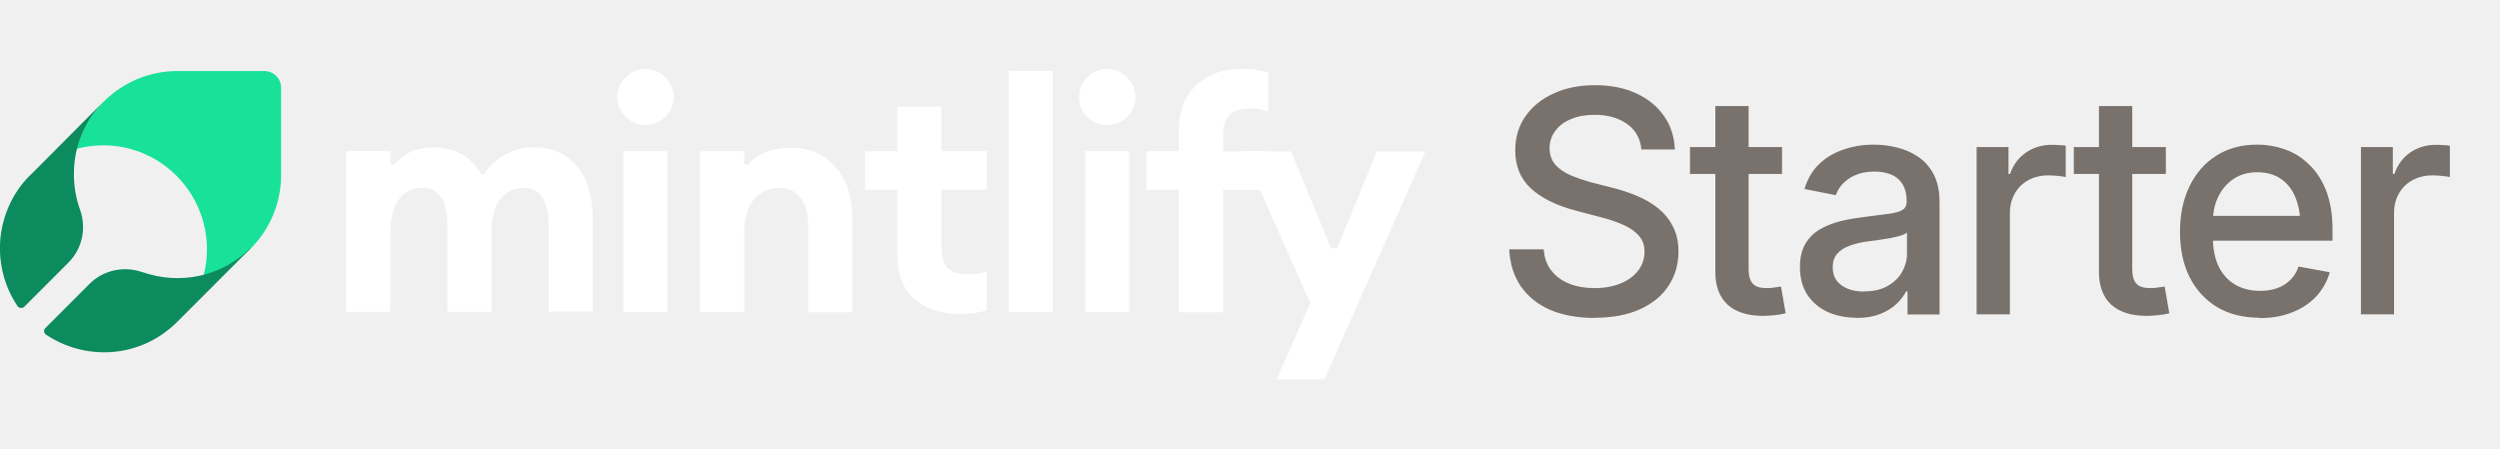
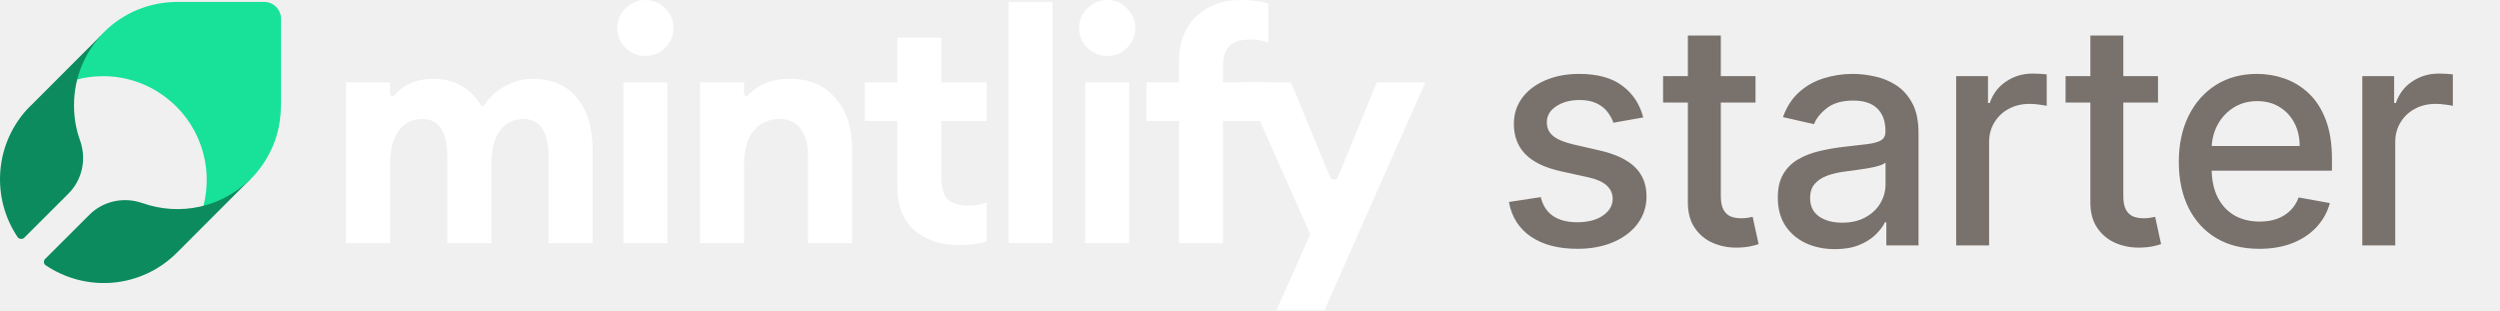
- <svg xmlns="http://www.w3.org/2000/svg" version="1.1" viewBox="0 0 145 26">
-   <rect x="0" width="145" height="26" fill="none" />
-   <path d="M76.85,22h-2.78l1.96-4.42-3.92-8.8h2.8l2.27,5.49c.08.2.37.2.46,0l2.25-5.49h2.82l-5.86,13.22Z" fill="#fff" />
-   <path d="M68.4,18.1v-7.09h-1.88v-2.24h1.88v-1.21c0-1.11.34-1.98,1.01-2.61.67-.63,1.52-.95,2.56-.95.63,0,1.18.07,1.62.21v2.26c-.3-.11-.65-.17-1.04-.17-.56,0-.96.12-1.21.37-.25.24-.37.64-.37,1.21v.9h2.63v2.24h-2.63v7.09h-2.56Z" fill="#fff" />
-   <path d="M64.23,7.25c-.44,0-.81-.16-1.14-.47-.32-.32-.48-.71-.48-1.16s.16-.83.48-1.14c.32-.32.7-.48,1.14-.48.46,0,.85.16,1.16.48.32.31.49.69.49,1.14s-.16.83-.49,1.16c-.31.31-.7.47-1.16.47ZM62.97,18.1v-9.33h2.56v9.33h-2.56Z" fill="#fff" />
-   <path d="M58.52,18.1V4.11h2.56v13.99h-2.56Z" fill="#fff" />
-   <path d="M55.63,18.21c-1.04,0-1.9-.29-2.57-.86-.66-.58-.99-1.42-.99-2.52v-3.82h-1.88v-2.24h1.88v-2.59h2.56v2.59h2.63v2.24h-2.63v3.32c0,.57.12.98.37,1.23.25.24.65.35,1.21.35.4,0,.75-.06,1.04-.17v2.26c-.45.14-.99.21-1.62.21Z" fill="#fff" />
-   <path d="M40.62,18.1v-9.33h2.56v.66c0,.12.17.18.25.09.57-.63,1.38-.95,2.42-.95,1.12,0,2,.37,2.63,1.12.65.73.97,1.72.97,2.95v5.47h-2.56v-5.04c0-.68-.14-1.21-.43-1.59-.29-.39-.69-.58-1.21-.58-.62,0-1.13.22-1.51.67-.37.45-.56,1.11-.56,1.98v4.55h-2.56Z" fill="#fff" />
-   <path d="M37.44,7.25c-.44,0-.81-.16-1.14-.47-.32-.32-.49-.71-.49-1.16s.16-.83.49-1.14c.32-.32.7-.48,1.14-.48.46,0,.85.16,1.16.48.32.31.49.69.49,1.14s-.16.83-.49,1.16c-.31.31-.7.47-1.16.47ZM36.17,18.1v-9.33h2.56v9.33h-2.56Z" fill="#fff" />
-   <path d="M31.83,18.1v-4.98c0-1.48-.49-2.22-1.45-2.22-.56,0-1.01.21-1.34.63-.32.42-.5,1.05-.52,1.88v4.68h-2.56v-4.98c0-1.48-.49-2.22-1.45-2.22-.57,0-1.03.22-1.36.67-.34.45-.5,1.11-.5,1.98v4.55h-2.56v-9.33h2.56v.67c0,.12.16.17.24.08.56-.64,1.31-.96,2.24-.96,1.23,0,2.15.5,2.77,1.51.05.08.18.08.23,0,.27-.44.64-.79,1.12-1.05.55-.31,1.1-.47,1.66-.47,1.11,0,1.96.37,2.57,1.1.61.73.91,1.74.91,3.02v5.41h-2.56Z" fill="#fff" />
-   <path d="M16.31,10.14v-5.05c0-.54-.44-.97-.97-.97h-5.05c-.79,0-1.58.16-2.31.46-.73.31-1.4.75-1.96,1.31l-.04.04c-.74.75-1.26,1.67-1.53,2.7.48-.13.97-.19,1.47-.2,1.32-.02,2.62.41,3.67,1.2.95.71,1.67,1.68,2.07,2.81.41,1.14.46,2.38.15,3.55,1.01-.27,1.95-.79,2.69-1.53l.04-.04c.56-.56,1.01-1.23,1.31-1.96.31-.73.46-1.52.46-2.31h0Z" fill="#18e299" />
-   <path d="M4.29,10.05c0-1.55.63-3.04,1.71-4.15L1.81,10.11s-.03.02-.05.04C.73,11.16.12,12.53.01,13.97c-.09,1.35.26,2.68,1.01,3.79.07.11.27.14.38.04l2.57-2.57c.81-.81,1.06-2,.67-3.08-.24-.67-.36-1.38-.35-2.1Z" fill="#0c8c5e" />
-   <path d="M14.51,14.41c-.81.79-1.82,1.34-2.91,1.58-1.1.24-2.25.17-3.31-.2h-.02c-1.07-.38-2.27-.13-3.07.67l-2.57,2.57c-.11.11-.09.29.04.38,1.11.74,2.44,1.1,3.79,1.01,1.44-.1,2.79-.72,3.82-1.75l.04-.04,4.2-4.2h0Z" fill="#0c8c5e" />
-   <path d="M92.52,18.44c-.99,0-1.85-.16-2.58-.47-.73-.32-1.29-.78-1.71-1.38-.4-.6-.62-1.31-.66-2.13h2c.04.49.18.91.45,1.24.26.33.61.59,1.05.76.43.17.92.25,1.45.25.56,0,1.06-.09,1.49-.26.44-.18.78-.42,1.03-.74.25-.32.38-.69.38-1.11,0-.38-.11-.68-.32-.92-.21-.25-.5-.45-.87-.62-.37-.17-.8-.32-1.3-.45l-1.52-.4c-1.12-.3-1.99-.73-2.59-1.29-.6-.56-.9-1.29-.9-2.2,0-.76.2-1.42.6-1.99.4-.57.96-1.01,1.65-1.32.7-.32,1.5-.47,2.39-.47s1.71.16,2.39.48c.69.32,1.22.76,1.61,1.32.39.56.59,1.2.62,1.93h-1.94c-.06-.63-.33-1.12-.83-1.48-.49-.35-1.12-.53-1.88-.53-.53,0-.99.08-1.38.25-.39.16-.7.39-.91.69-.22.29-.33.63-.33,1s.12.71.35.97c.23.25.53.45.9.61.37.15.75.28,1.14.39l1.3.33c.47.12.93.27,1.38.46.45.19.86.42,1.22.71.36.29.65.64.86,1.05.22.41.33.9.33,1.46,0,.75-.19,1.41-.58,2-.38.58-.93,1.03-1.66,1.36-.73.33-1.6.49-2.62.49ZM103.4,8.53v1.56h-5.34v-1.56h5.34ZM99.54,6.15h1.92v9.47c0,.38.08.66.24.83.16.18.43.26.81.26.11,0,.25,0,.41-.03.16-.02.3-.04.42-.06l.27,1.55c-.2.05-.41.09-.64.11-.23.02-.46.04-.68.04-.88,0-1.57-.22-2.05-.65-.47-.44-.71-1.07-.71-1.88V6.15ZM107.74,18.43c-.62,0-1.18-.11-1.68-.33-.5-.23-.89-.56-1.19-1-.29-.44-.43-.98-.43-1.62,0-.55.11-1,.32-1.35.22-.36.5-.64.86-.84.36-.21.76-.36,1.2-.47.45-.11.91-.18,1.38-.24.58-.07,1.05-.13,1.4-.18.36-.05.62-.12.78-.22.17-.1.25-.26.25-.49v-.05c0-.36-.07-.66-.21-.91-.14-.25-.35-.45-.63-.58-.28-.13-.63-.2-1.04-.2s-.78.07-1.08.2c-.31.13-.55.3-.75.51-.19.21-.32.42-.4.66l-1.82-.36c.18-.59.47-1.08.86-1.45.4-.38.87-.66,1.42-.84.54-.19,1.13-.28,1.75-.28.43,0,.87.05,1.32.16.45.11.86.28,1.24.54.38.25.68.59.91,1.03.23.43.34.98.34,1.63v6.49h-1.86v-1.34h-.08c-.13.25-.32.5-.56.73-.25.23-.56.43-.94.58-.38.15-.84.23-1.37.23ZM108.17,16.9c.53,0,.99-.1,1.35-.31.37-.21.65-.47.84-.81.19-.33.29-.69.29-1.07v-1.22c-.07.06-.19.12-.38.18-.19.05-.4.1-.64.15-.24.04-.48.08-.71.11-.23.03-.44.06-.61.08-.35.05-.68.13-.99.24-.3.11-.54.26-.72.47-.18.2-.26.47-.26.8,0,.3.08.56.23.76.16.2.38.36.65.47.27.11.59.16.95.16ZM114.69,18.23v-9.7h1.85v1.56h.09c.18-.53.49-.94.92-1.24.43-.3.94-.45,1.52-.45.13,0,.27,0,.41.02.15,0,.28.01.38.03v1.82c-.07-.02-.21-.04-.4-.06-.19-.02-.4-.04-.61-.04-.42,0-.8.09-1.14.27-.34.18-.61.44-.8.77-.19.33-.29.71-.29,1.16v5.86h-1.92ZM125.67,8.53v1.56h-5.34v-1.56h5.34ZM121.8,6.15h1.92v9.47c0,.38.08.66.24.83.16.18.43.26.81.26.11,0,.25,0,.41-.03.16-.02.3-.04.42-.06l.27,1.55c-.2.05-.41.09-.64.11-.23.02-.45.04-.68.04-.88,0-1.57-.22-2.05-.65-.47-.44-.71-1.07-.71-1.88V6.15ZM131.12,18.43c-.96,0-1.79-.21-2.48-.62-.69-.42-1.22-1-1.6-1.75-.37-.75-.55-1.63-.55-2.63s.19-1.86.55-2.62c.37-.76.89-1.36,1.56-1.78.67-.43,1.46-.64,2.36-.64.59,0,1.14.1,1.66.29.53.19.99.49,1.4.9.41.4.73.91.97,1.53.23.62.35,1.35.35,2.2v.65h-7.83v-1.44h6.84l-.88.47c0-.59-.1-1.11-.29-1.56-.19-.46-.47-.81-.84-1.06-.37-.25-.82-.38-1.36-.38s-1,.13-1.39.39c-.38.26-.67.6-.88,1.03-.21.43-.31.91-.31,1.43v.94c0,.65.11,1.21.33,1.67.23.46.55.82.96,1.06.42.24.9.36,1.45.36.37,0,.7-.05,1-.16.3-.11.55-.27.76-.48.21-.21.37-.47.47-.77l1.81.33c-.15.53-.41.99-.78,1.4-.38.4-.84.71-1.41.93-.56.22-1.18.33-1.88.33ZM136.99,18.23v-9.7h1.85v1.56h.09c.18-.53.49-.94.91-1.24.43-.3.94-.45,1.52-.45.13,0,.27,0,.41.02.15,0,.28.01.38.03v1.82c-.07-.02-.21-.04-.4-.06-.19-.02-.4-.04-.61-.04-.42,0-.8.09-1.14.27-.34.18-.61.44-.8.77-.19.33-.29.71-.29,1.16v5.86h-1.93Z" fill="#78716c" />
+ <svg xmlns="http://www.w3.org/2000/svg" width="145" height="18" viewBox="0 0 145 18" fill="none">
+   <path d="M76.846 18H74.066L76.025 13.579L72.108 4.775H74.906L77.176 10.266C77.26 10.469 77.549 10.469 77.632 10.265L79.886 4.775H82.703L76.846 18Z" fill="white" />
+   <path d="M68.404 14.101V7.013H66.52V4.775H68.404V3.563C68.404 2.456 68.74 1.585 69.411 0.951C70.082 0.317 70.934 0 71.966 0C72.601 0 73.141 0.068 73.589 0.205V2.462C73.291 2.35 72.943 2.294 72.545 2.294C71.985 2.294 71.581 2.419 71.332 2.667C71.084 2.904 70.959 3.308 70.959 3.88V4.775H73.589V7.013H70.959V14.101H68.404Z" fill="white" />
+   <path d="M64.234 3.246C63.798 3.246 63.419 3.09 63.096 2.779C62.773 2.456 62.611 2.07 62.611 1.623C62.611 1.175 62.773 0.796 63.096 0.485C63.419 0.162 63.798 0 64.234 0C64.694 0 65.079 0.162 65.39 0.485C65.713 0.796 65.875 1.175 65.875 1.623C65.875 2.07 65.713 2.456 65.39 2.779C65.079 3.09 64.694 3.246 64.234 3.246ZM62.965 14.101V4.775H65.521V14.101H62.965Z" fill="white" />
+   <path d="M58.516 14.101V0.112H61.071V14.101H58.516Z" fill="white" />
+   <path d="M55.629 14.213C54.584 14.213 53.726 13.927 53.055 13.355C52.396 12.771 52.066 11.932 52.066 10.837V7.013H50.182V4.775H52.066V2.182H54.621V4.775H57.252V7.013H54.621V10.334C54.621 10.906 54.746 11.316 54.995 11.565C55.243 11.801 55.647 11.919 56.207 11.919C56.605 11.919 56.953 11.863 57.252 11.751V14.008C56.804 14.145 56.263 14.213 55.629 14.213Z" fill="white" />
+   <path d="M40.618 14.102V4.775H43.173V5.436C43.173 5.558 43.339 5.612 43.42 5.521C43.989 4.887 44.796 4.57 45.84 4.57C46.96 4.57 47.836 4.943 48.471 5.689C49.117 6.423 49.441 7.405 49.441 8.636V14.102H46.885V9.065C46.885 8.381 46.742 7.853 46.456 7.48C46.17 7.094 45.766 6.902 45.244 6.902C44.622 6.902 44.118 7.126 43.733 7.573C43.36 8.021 43.173 8.68 43.173 9.55V14.102H40.618Z" fill="white" />
+   <path d="M37.436 3.246C37.001 3.246 36.622 3.09 36.298 2.779C35.975 2.456 35.813 2.07 35.813 1.623C35.813 1.175 35.975 0.796 36.298 0.485C36.622 0.162 37.001 0 37.436 0C37.896 0 38.282 0.162 38.593 0.485C38.916 0.796 39.078 1.175 39.078 1.623C39.078 2.07 38.916 2.456 38.593 2.779C38.282 3.09 37.896 3.246 37.436 3.246ZM36.168 14.101V4.775H38.723V14.101H36.168Z" fill="white" />
+   <path d="M31.83 14.102V9.121C31.83 7.642 31.345 6.902 30.375 6.902C29.815 6.902 29.367 7.113 29.032 7.536C28.708 7.959 28.534 8.587 28.509 9.42V14.102H25.954V9.121C25.954 7.642 25.469 6.902 24.499 6.902C23.927 6.902 23.473 7.126 23.137 7.573C22.802 8.021 22.634 8.68 22.634 9.55V14.102H20.078V4.775H22.634V5.443C22.634 5.564 22.797 5.618 22.877 5.527C23.44 4.889 24.186 4.57 25.115 4.57C26.341 4.57 27.266 5.075 27.889 6.084C27.941 6.168 28.068 6.167 28.12 6.082C28.389 5.644 28.761 5.296 29.237 5.036C29.784 4.726 30.337 4.57 30.897 4.57C32.004 4.57 32.862 4.937 33.471 5.671C34.08 6.404 34.385 7.412 34.385 8.692V14.102H31.83Z" fill="white" />
+   <path d="M16.305 6.139V1.086C16.305 0.544 15.865 0.112 15.331 0.112H10.281C9.488 0.112 8.702 0.269 7.972 0.568C7.242 0.874 6.574 1.314 6.016 1.88L5.977 1.919C5.239 2.666 4.713 3.593 4.446 4.614C4.925 4.488 5.419 4.426 5.914 4.418C7.234 4.402 8.53 4.826 9.582 5.62C10.532 6.327 11.255 7.301 11.648 8.425C12.056 9.564 12.103 10.806 11.797 11.977C12.81 11.71 13.745 11.183 14.491 10.444L14.53 10.405C15.088 9.847 15.535 9.179 15.842 8.449C16.148 7.718 16.297 6.932 16.297 6.139H16.305Z" fill="#18E299" />
+   <path d="M4.295 6.053C4.303 4.503 4.921 3.016 6.008 1.904L1.807 6.108C1.791 6.124 1.775 6.131 1.76 6.147C0.735 7.165 0.117 8.527 0.015 9.967C-0.079 11.313 0.273 12.644 1.024 13.756C1.096 13.862 1.29 13.897 1.4 13.795L3.974 11.227C4.78 10.421 5.03 9.223 4.647 8.151C4.404 7.486 4.287 6.773 4.295 6.053Z" fill="#0C8C5E" />
+   <path d="M14.506 10.406C13.7 11.196 12.69 11.744 11.595 11.987C10.492 12.23 9.349 12.159 8.285 11.784C8.285 11.784 8.277 11.784 8.27 11.784C7.198 11.4 6.001 11.65 5.195 12.449L2.62 15.016C2.511 15.126 2.527 15.306 2.66 15.392C3.771 16.136 5.101 16.496 6.447 16.402C7.886 16.3 9.24 15.682 10.265 14.656L10.304 14.617L14.506 10.414V10.406Z" fill="#0C8C5E" />
+   <path d="M95.345 6.811L93.612 7.118C93.54 6.896 93.425 6.686 93.267 6.485C93.114 6.285 92.905 6.121 92.641 5.993C92.377 5.865 92.046 5.801 91.65 5.801C91.109 5.801 90.657 5.923 90.295 6.166C89.933 6.404 89.752 6.713 89.752 7.093C89.752 7.421 89.873 7.685 90.116 7.885C90.359 8.085 90.751 8.249 91.292 8.377L92.852 8.735C93.755 8.944 94.428 9.266 94.872 9.7C95.315 10.135 95.536 10.7 95.536 11.394C95.536 11.982 95.366 12.507 95.025 12.967C94.688 13.423 94.218 13.781 93.612 14.041C93.012 14.301 92.315 14.431 91.522 14.431C90.423 14.431 89.526 14.196 88.831 13.727C88.137 13.254 87.71 12.583 87.553 11.714L89.4 11.433C89.515 11.914 89.752 12.279 90.11 12.526C90.468 12.769 90.934 12.89 91.51 12.89C92.136 12.89 92.637 12.76 93.012 12.5C93.387 12.236 93.574 11.914 93.574 11.535C93.574 11.228 93.459 10.97 93.229 10.761C93.003 10.553 92.656 10.395 92.187 10.289L90.525 9.924C89.609 9.715 88.931 9.383 88.492 8.927C88.058 8.471 87.84 7.894 87.84 7.195C87.84 6.615 88.002 6.108 88.326 5.673C88.65 5.239 89.097 4.9 89.668 4.657C90.24 4.41 90.894 4.286 91.631 4.286C92.692 4.286 93.527 4.517 94.137 4.977C94.746 5.433 95.149 6.044 95.345 6.811ZM101.861 4.414V5.948H96.498V4.414H101.861ZM97.936 2.062H99.847V11.35C99.847 11.72 99.903 11.999 100.014 12.187C100.124 12.37 100.267 12.496 100.442 12.564C100.621 12.628 100.815 12.66 101.024 12.66C101.177 12.66 101.311 12.649 101.426 12.628C101.541 12.607 101.631 12.59 101.695 12.577L102.04 14.156C101.929 14.198 101.771 14.241 101.567 14.284C101.362 14.33 101.107 14.356 100.8 14.36C100.297 14.369 99.828 14.279 99.394 14.092C98.959 13.904 98.607 13.614 98.339 13.223C98.07 12.83 97.936 12.338 97.936 11.746V2.062ZM106.472 14.45C105.85 14.45 105.288 14.335 104.785 14.105C104.282 13.87 103.884 13.531 103.59 13.088C103.3 12.645 103.155 12.102 103.155 11.458C103.155 10.904 103.261 10.448 103.474 10.09C103.688 9.732 103.975 9.449 104.337 9.24C104.7 9.031 105.104 8.874 105.552 8.767C105.999 8.661 106.455 8.58 106.92 8.524C107.508 8.456 107.985 8.401 108.352 8.358C108.718 8.311 108.984 8.237 109.151 8.134C109.317 8.032 109.4 7.866 109.4 7.636V7.591C109.4 7.033 109.242 6.6 108.927 6.293C108.616 5.987 108.151 5.833 107.533 5.833C106.89 5.833 106.383 5.976 106.012 6.262C105.646 6.543 105.392 6.856 105.251 7.201L103.455 6.792C103.668 6.195 103.979 5.714 104.389 5.347C104.802 4.977 105.277 4.708 105.814 4.542C106.351 4.372 106.916 4.286 107.508 4.286C107.9 4.286 108.315 4.333 108.754 4.427C109.197 4.517 109.611 4.683 109.994 4.926C110.382 5.168 110.7 5.516 110.947 5.968C111.194 6.415 111.318 6.997 111.318 7.713V14.232H109.451V12.89H109.374C109.251 13.137 109.065 13.38 108.818 13.619C108.571 13.857 108.254 14.056 107.866 14.213C107.478 14.371 107.014 14.45 106.472 14.45ZM106.888 12.916C107.416 12.916 107.868 12.811 108.243 12.602C108.622 12.394 108.91 12.121 109.106 11.784C109.306 11.443 109.406 11.079 109.406 10.691V9.426C109.338 9.494 109.206 9.558 109.01 9.617C108.818 9.673 108.599 9.722 108.352 9.764C108.104 9.803 107.864 9.839 107.629 9.873C107.395 9.903 107.199 9.928 107.041 9.95C106.67 9.997 106.332 10.075 106.025 10.186C105.722 10.297 105.479 10.457 105.296 10.666C105.117 10.87 105.028 11.143 105.028 11.484C105.028 11.957 105.202 12.315 105.552 12.558C105.901 12.796 106.347 12.916 106.888 12.916ZM113.503 14.232V4.414H115.35V5.974H115.453C115.632 5.445 115.947 5.03 116.399 4.727C116.855 4.421 117.37 4.267 117.946 4.267C118.065 4.267 118.206 4.271 118.367 4.28C118.534 4.289 118.664 4.299 118.757 4.312V6.14C118.681 6.119 118.544 6.095 118.348 6.07C118.152 6.04 117.956 6.025 117.76 6.025C117.309 6.025 116.906 6.121 116.552 6.313C116.203 6.5 115.926 6.762 115.721 7.099C115.517 7.431 115.414 7.811 115.414 8.237V14.232H113.503ZM125.215 4.414V5.948H119.852V4.414H125.215ZM121.29 2.062H123.201V11.35C123.201 11.72 123.256 11.999 123.367 12.187C123.478 12.37 123.621 12.496 123.795 12.564C123.974 12.628 124.168 12.66 124.377 12.66C124.531 12.66 124.665 12.649 124.78 12.628C124.895 12.607 124.984 12.59 125.048 12.577L125.393 14.156C125.283 14.198 125.125 14.241 124.92 14.284C124.716 14.33 124.46 14.356 124.153 14.36C123.651 14.369 123.182 14.279 122.747 14.092C122.313 13.904 121.961 13.614 121.693 13.223C121.424 12.83 121.29 12.338 121.29 11.746V2.062ZM131.095 14.431C130.127 14.431 129.294 14.224 128.595 13.81C127.901 13.393 127.364 12.807 126.985 12.053C126.61 11.294 126.422 10.406 126.422 9.387C126.422 8.382 126.61 7.495 126.985 6.728C127.364 5.961 127.892 5.362 128.57 4.932C129.252 4.502 130.049 4.286 130.961 4.286C131.514 4.286 132.051 4.378 132.571 4.561C133.091 4.745 133.558 5.032 133.971 5.424C134.385 5.816 134.711 6.325 134.949 6.952C135.188 7.574 135.307 8.33 135.307 9.221V9.899H127.502V8.467H133.434C133.434 7.964 133.332 7.519 133.127 7.131C132.923 6.739 132.635 6.43 132.264 6.204C131.898 5.978 131.468 5.865 130.973 5.865C130.436 5.865 129.968 5.997 129.567 6.262C129.171 6.521 128.864 6.862 128.647 7.284C128.434 7.702 128.327 8.156 128.327 8.646V9.764C128.327 10.421 128.442 10.979 128.672 11.439C128.907 11.899 129.233 12.251 129.65 12.494C130.068 12.732 130.556 12.852 131.114 12.852C131.476 12.852 131.806 12.801 132.105 12.698C132.403 12.592 132.661 12.434 132.878 12.225C133.095 12.017 133.262 11.759 133.377 11.452L135.186 11.778C135.041 12.31 134.781 12.777 134.406 13.178C134.035 13.574 133.568 13.883 133.006 14.105C132.448 14.322 131.811 14.431 131.095 14.431ZM137.068 14.232V4.414H138.915V5.974H139.017C139.196 5.445 139.512 5.03 139.963 4.727C140.419 4.421 140.935 4.267 141.51 4.267C141.629 4.267 141.77 4.271 141.932 4.28C142.098 4.289 142.228 4.299 142.322 4.312V6.14C142.245 6.119 142.109 6.095 141.913 6.07C141.717 6.04 141.521 6.025 141.325 6.025C140.873 6.025 140.47 6.121 140.117 6.313C139.767 6.5 139.49 6.762 139.286 7.099C139.081 7.431 138.979 7.811 138.979 8.237V14.232H137.068Z" fill="#78716C" />
</svg>
